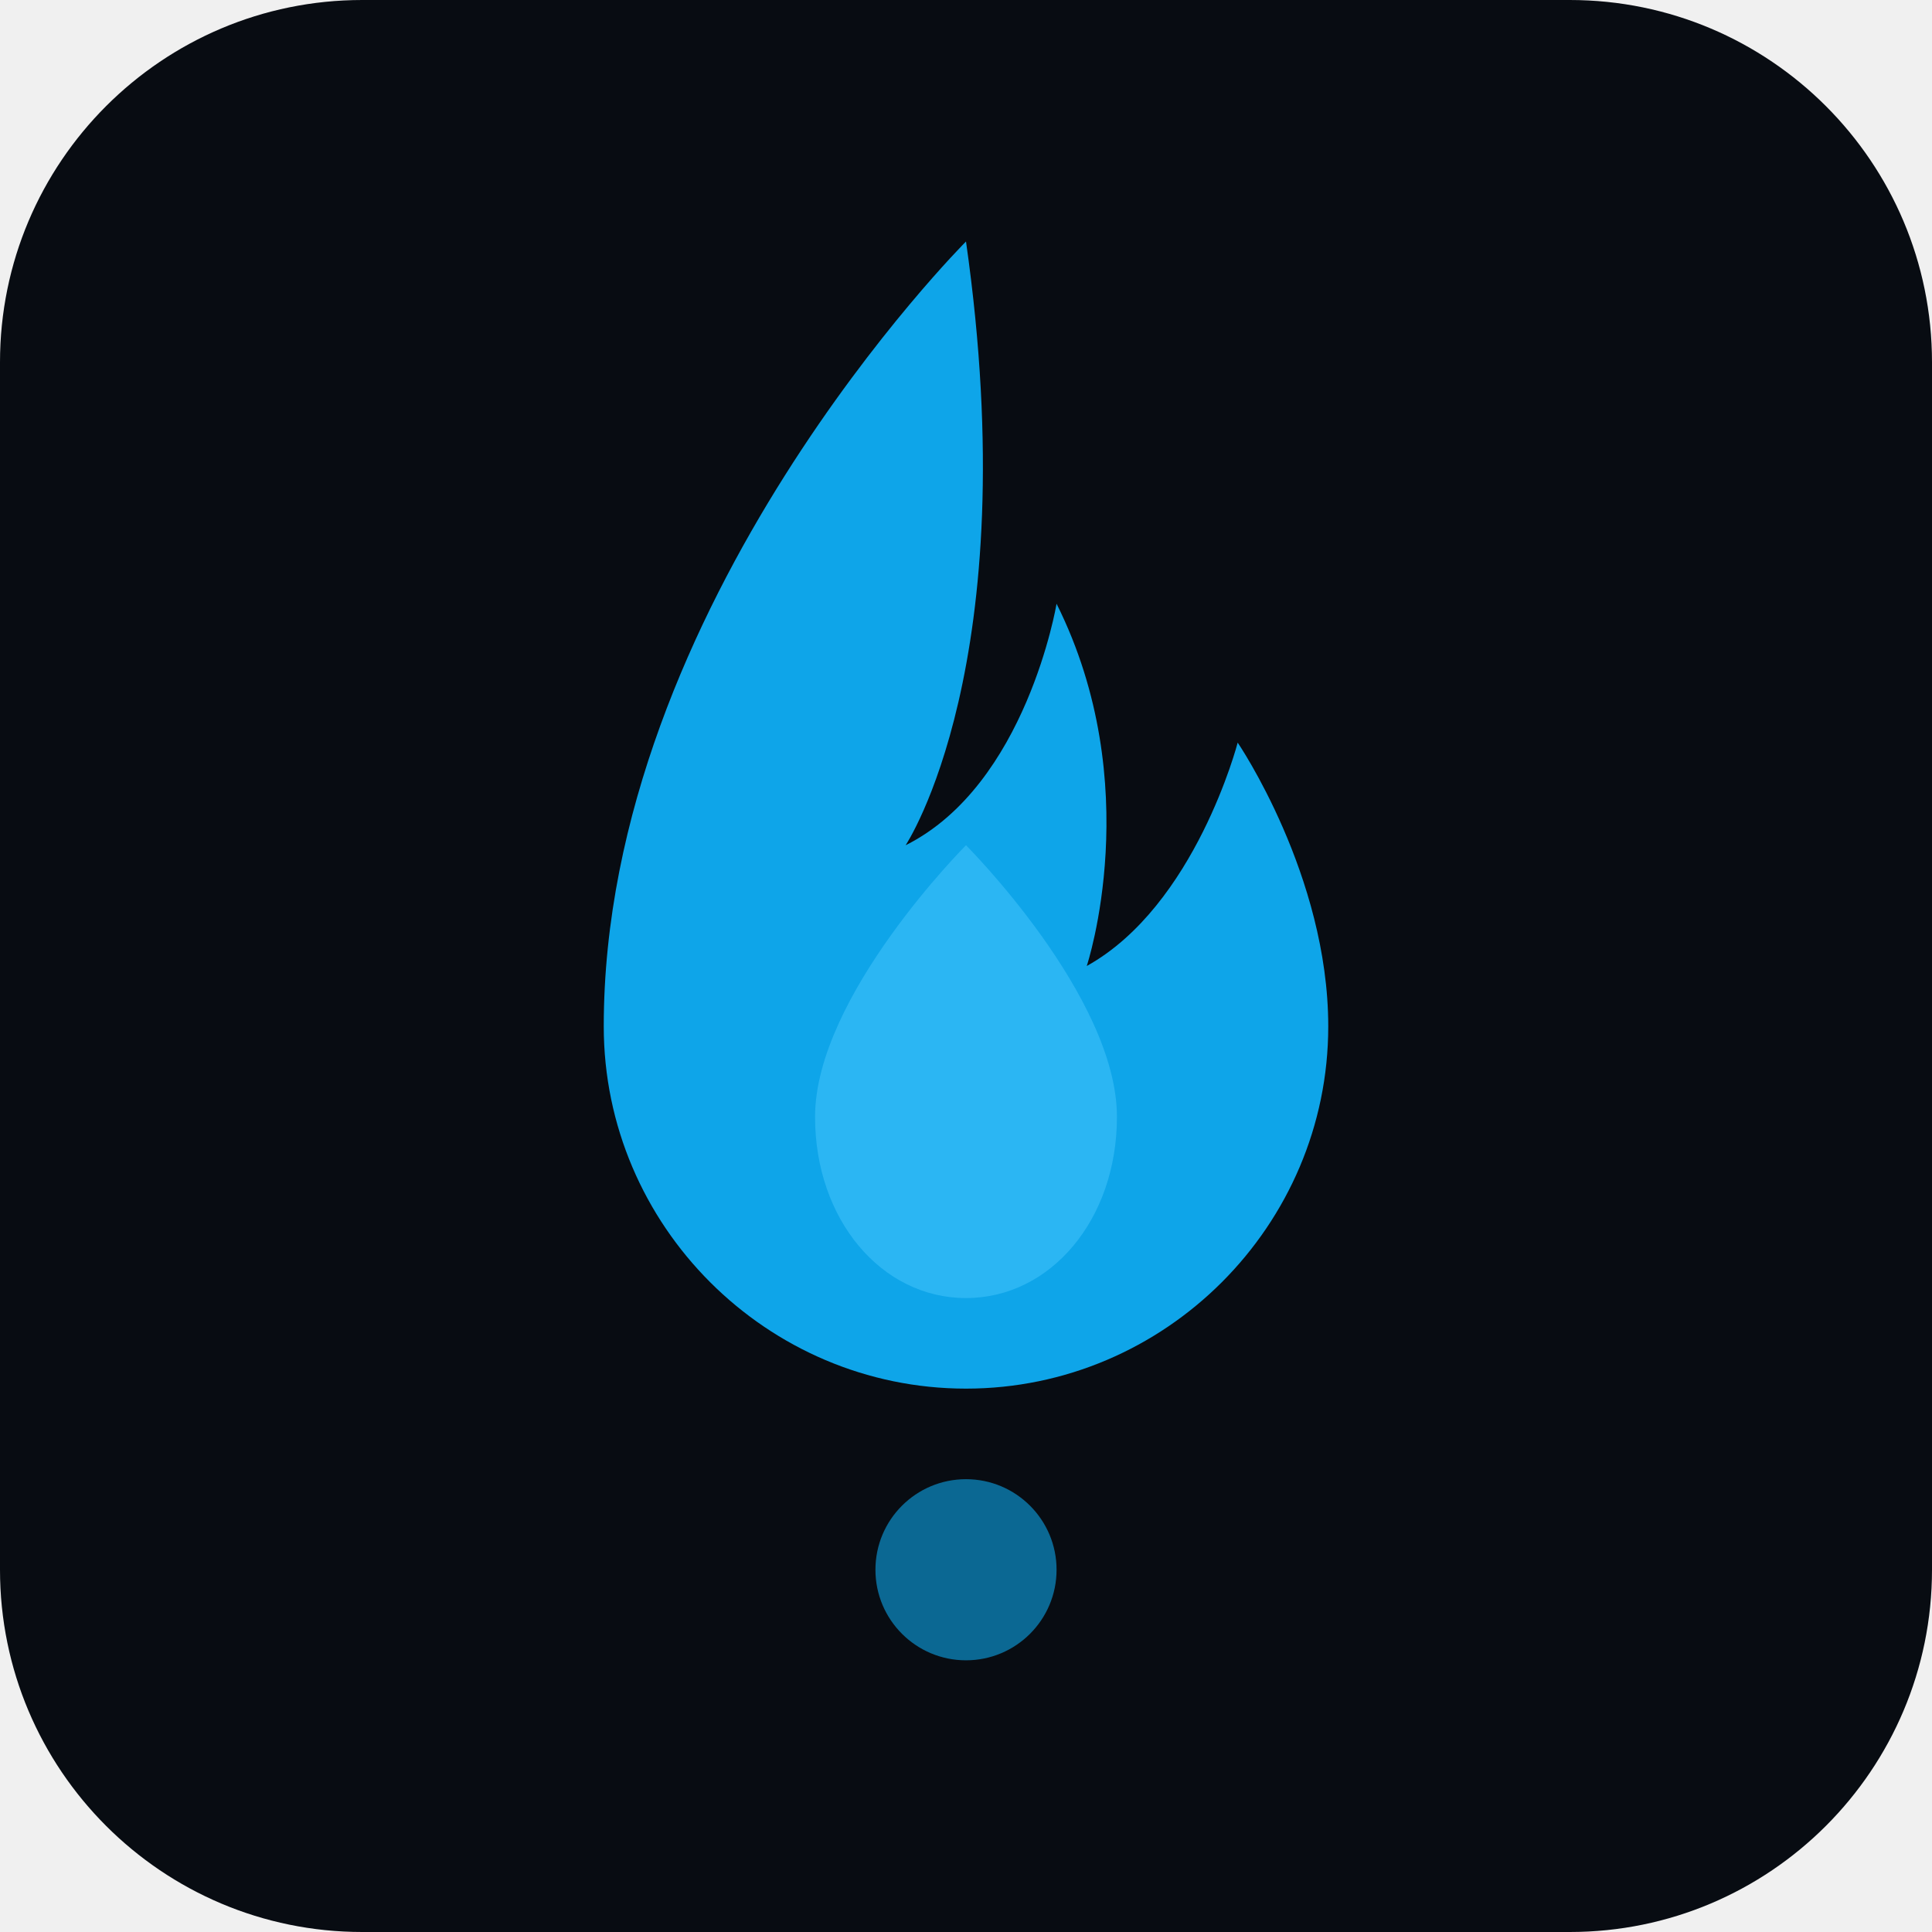
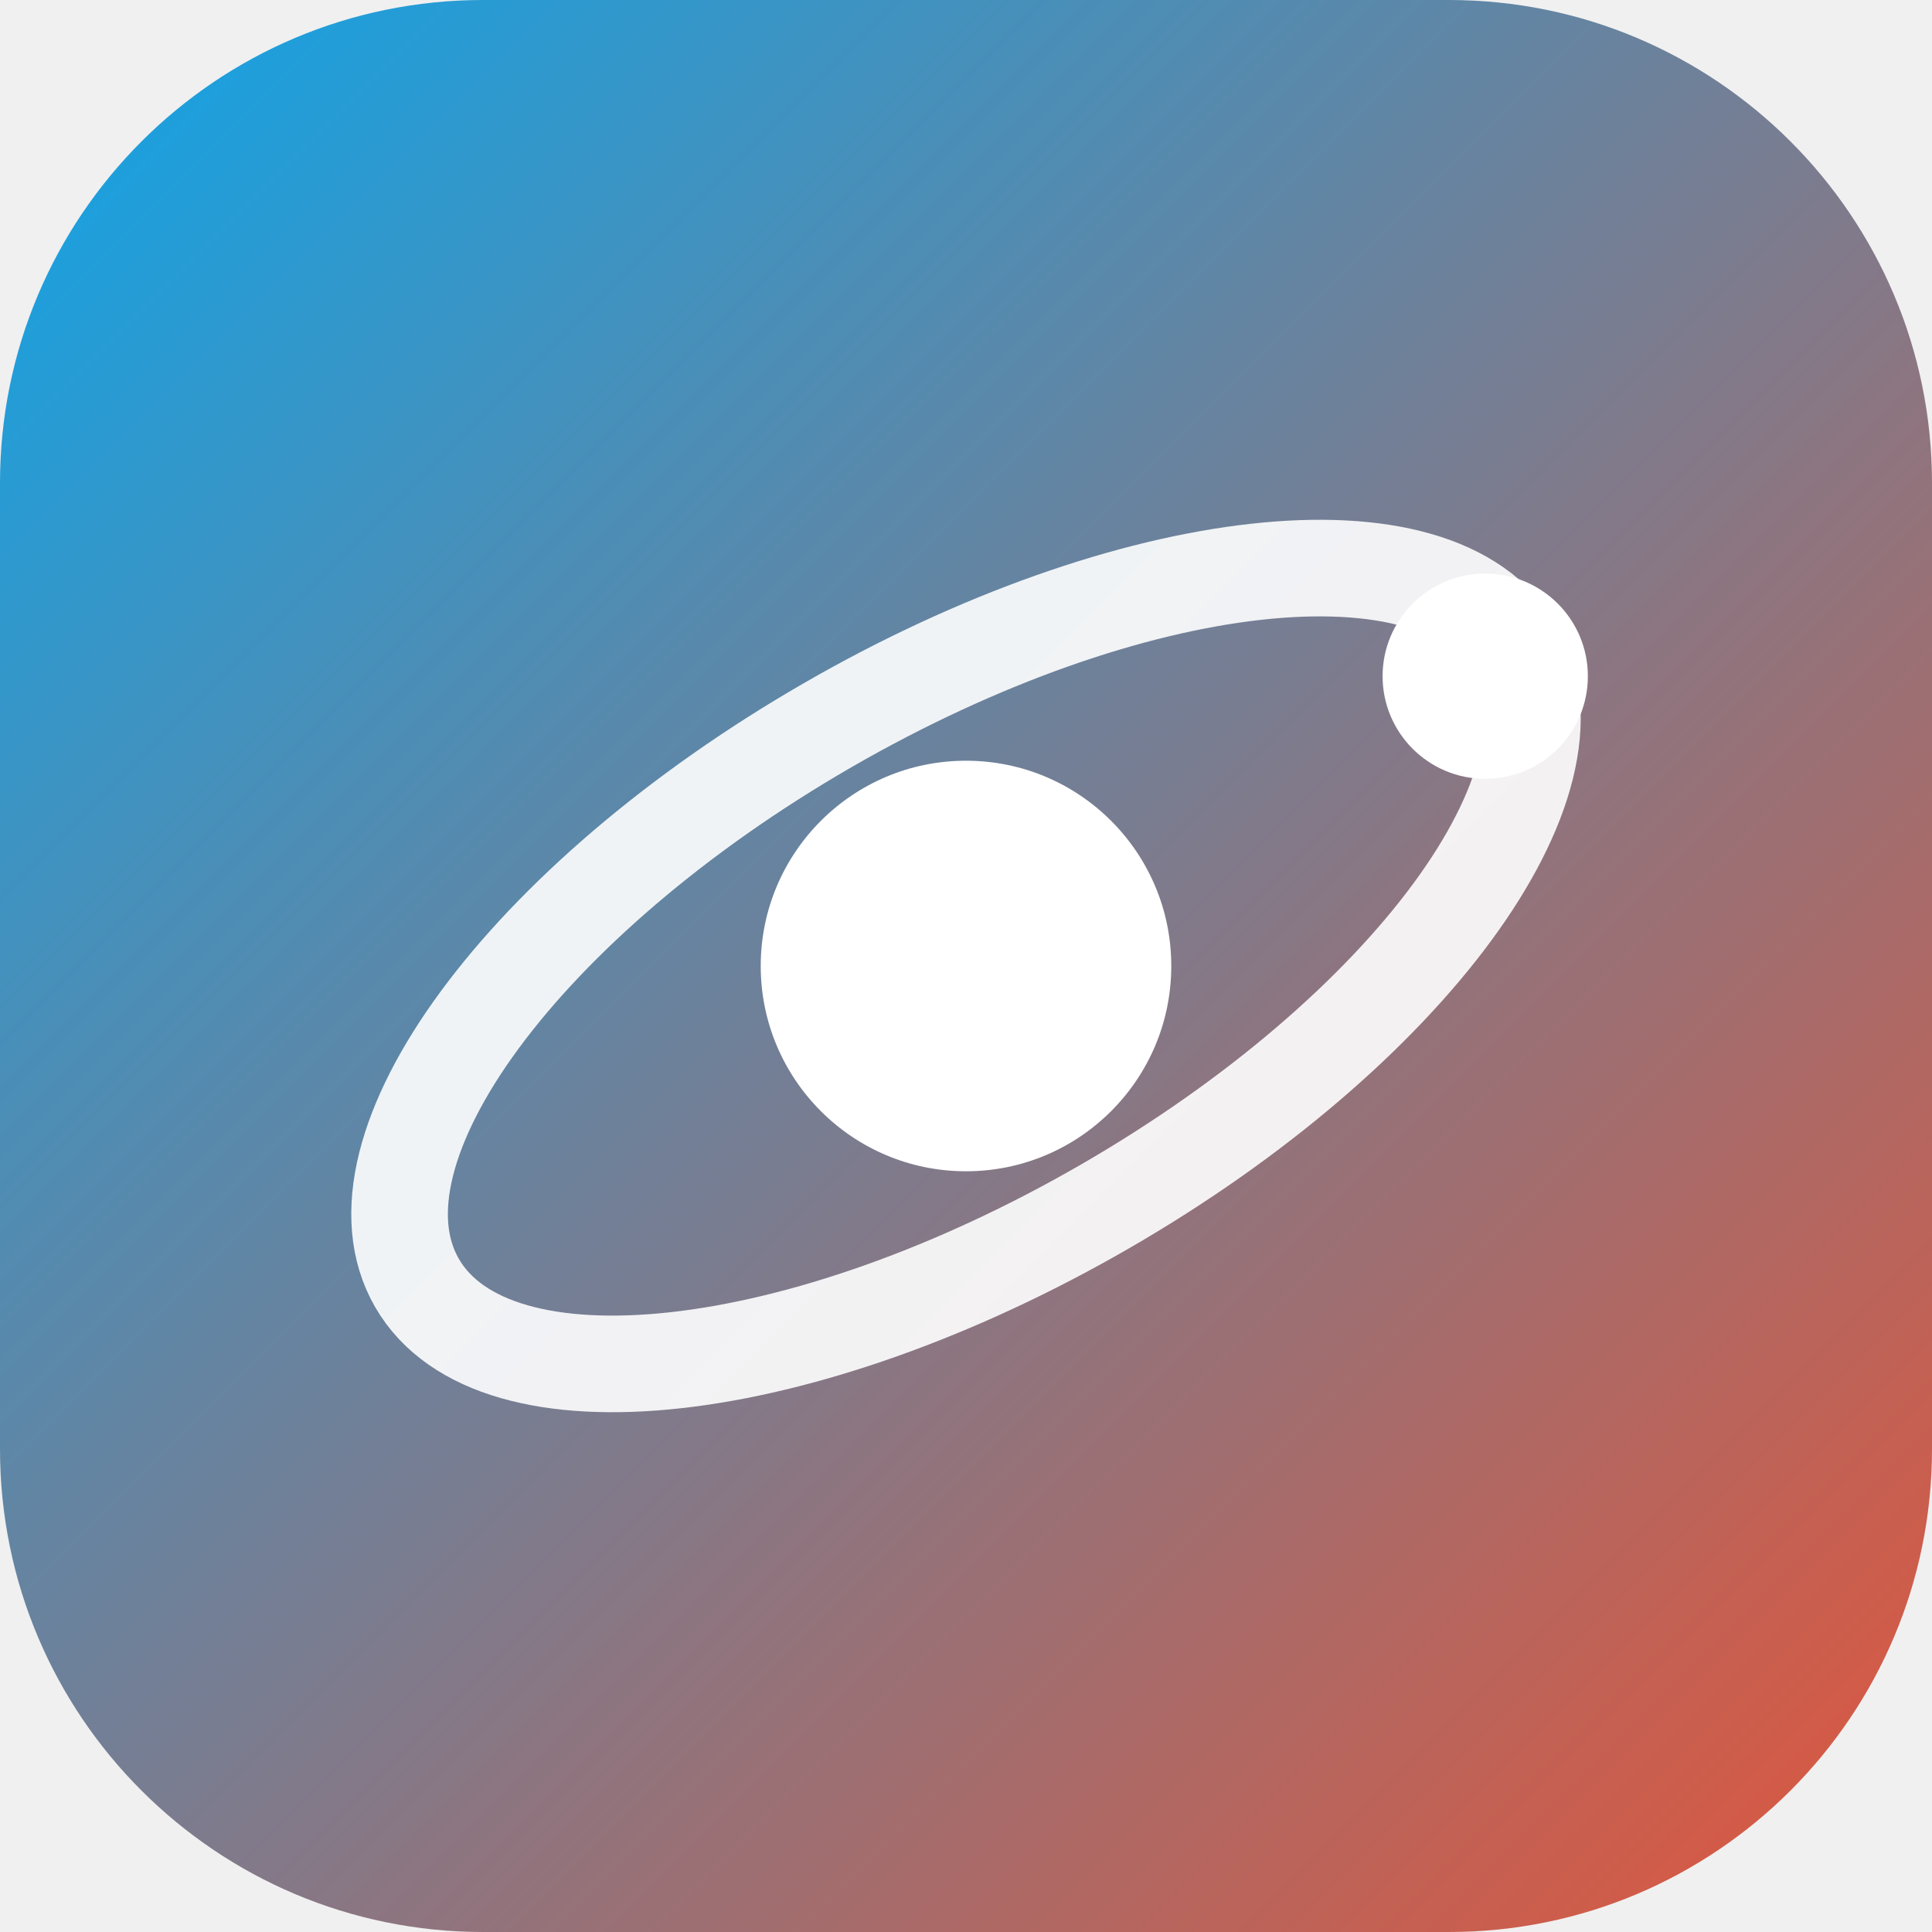
<svg xmlns="http://www.w3.org/2000/svg" viewBox="0 0 32 32" fill="none">
-   <rect width="32" height="32" rx="6" fill="#080c12" />
-   <path d="M16 4C16 4 10 10 10 17C10 20.3 12.7 23 16 23C19.3 23 22 20.3 22 17C22 14.5 20.5 12.3 20.5 12.3C20.5 12.3 19.8 15 18 16C18 16 19 13 17.5 10C17.5 10 17 13 15 14C15 14 17 11 16 4Z" fill="#0ea5e9" />
-   <path d="M16 14C16 14 13.5 16.5 13.5 18.5C13.5 20.2 14.6 21.5 16 21.5C17.4 21.5 18.5 20.2 18.5 18.5C18.5 16.5 16 14 16 14Z" fill="#38bdf8" opacity="0.7" />
-   <circle cx="16" cy="26" r="1.5" fill="#0ea5e9" opacity="0.6" />
+   <defs>
+     <linearGradient id="g" x1="0" y1="0" x2="32" y2="32" gradientUnits="userSpaceOnUse">
+       <stop offset="0" stop-color="#0ea5e9" />
+       <stop offset="1" stop-color="#e2553a" />
+     </linearGradient>
+   </defs>
+   <rect width="32" height="32" rx="8" fill="url(#g)" />
+   <ellipse cx="16" cy="16" rx="10.5" ry="4.6" transform="rotate(-30 16 16)" stroke="#ffffff" stroke-width="1.6" opacity="0.9" />
+   <circle cx="16" cy="16" r="3.4" fill="#ffffff" />
+   <circle cx="24.6" cy="11.2" r="1.7" fill="#ffffff" />
</svg>
